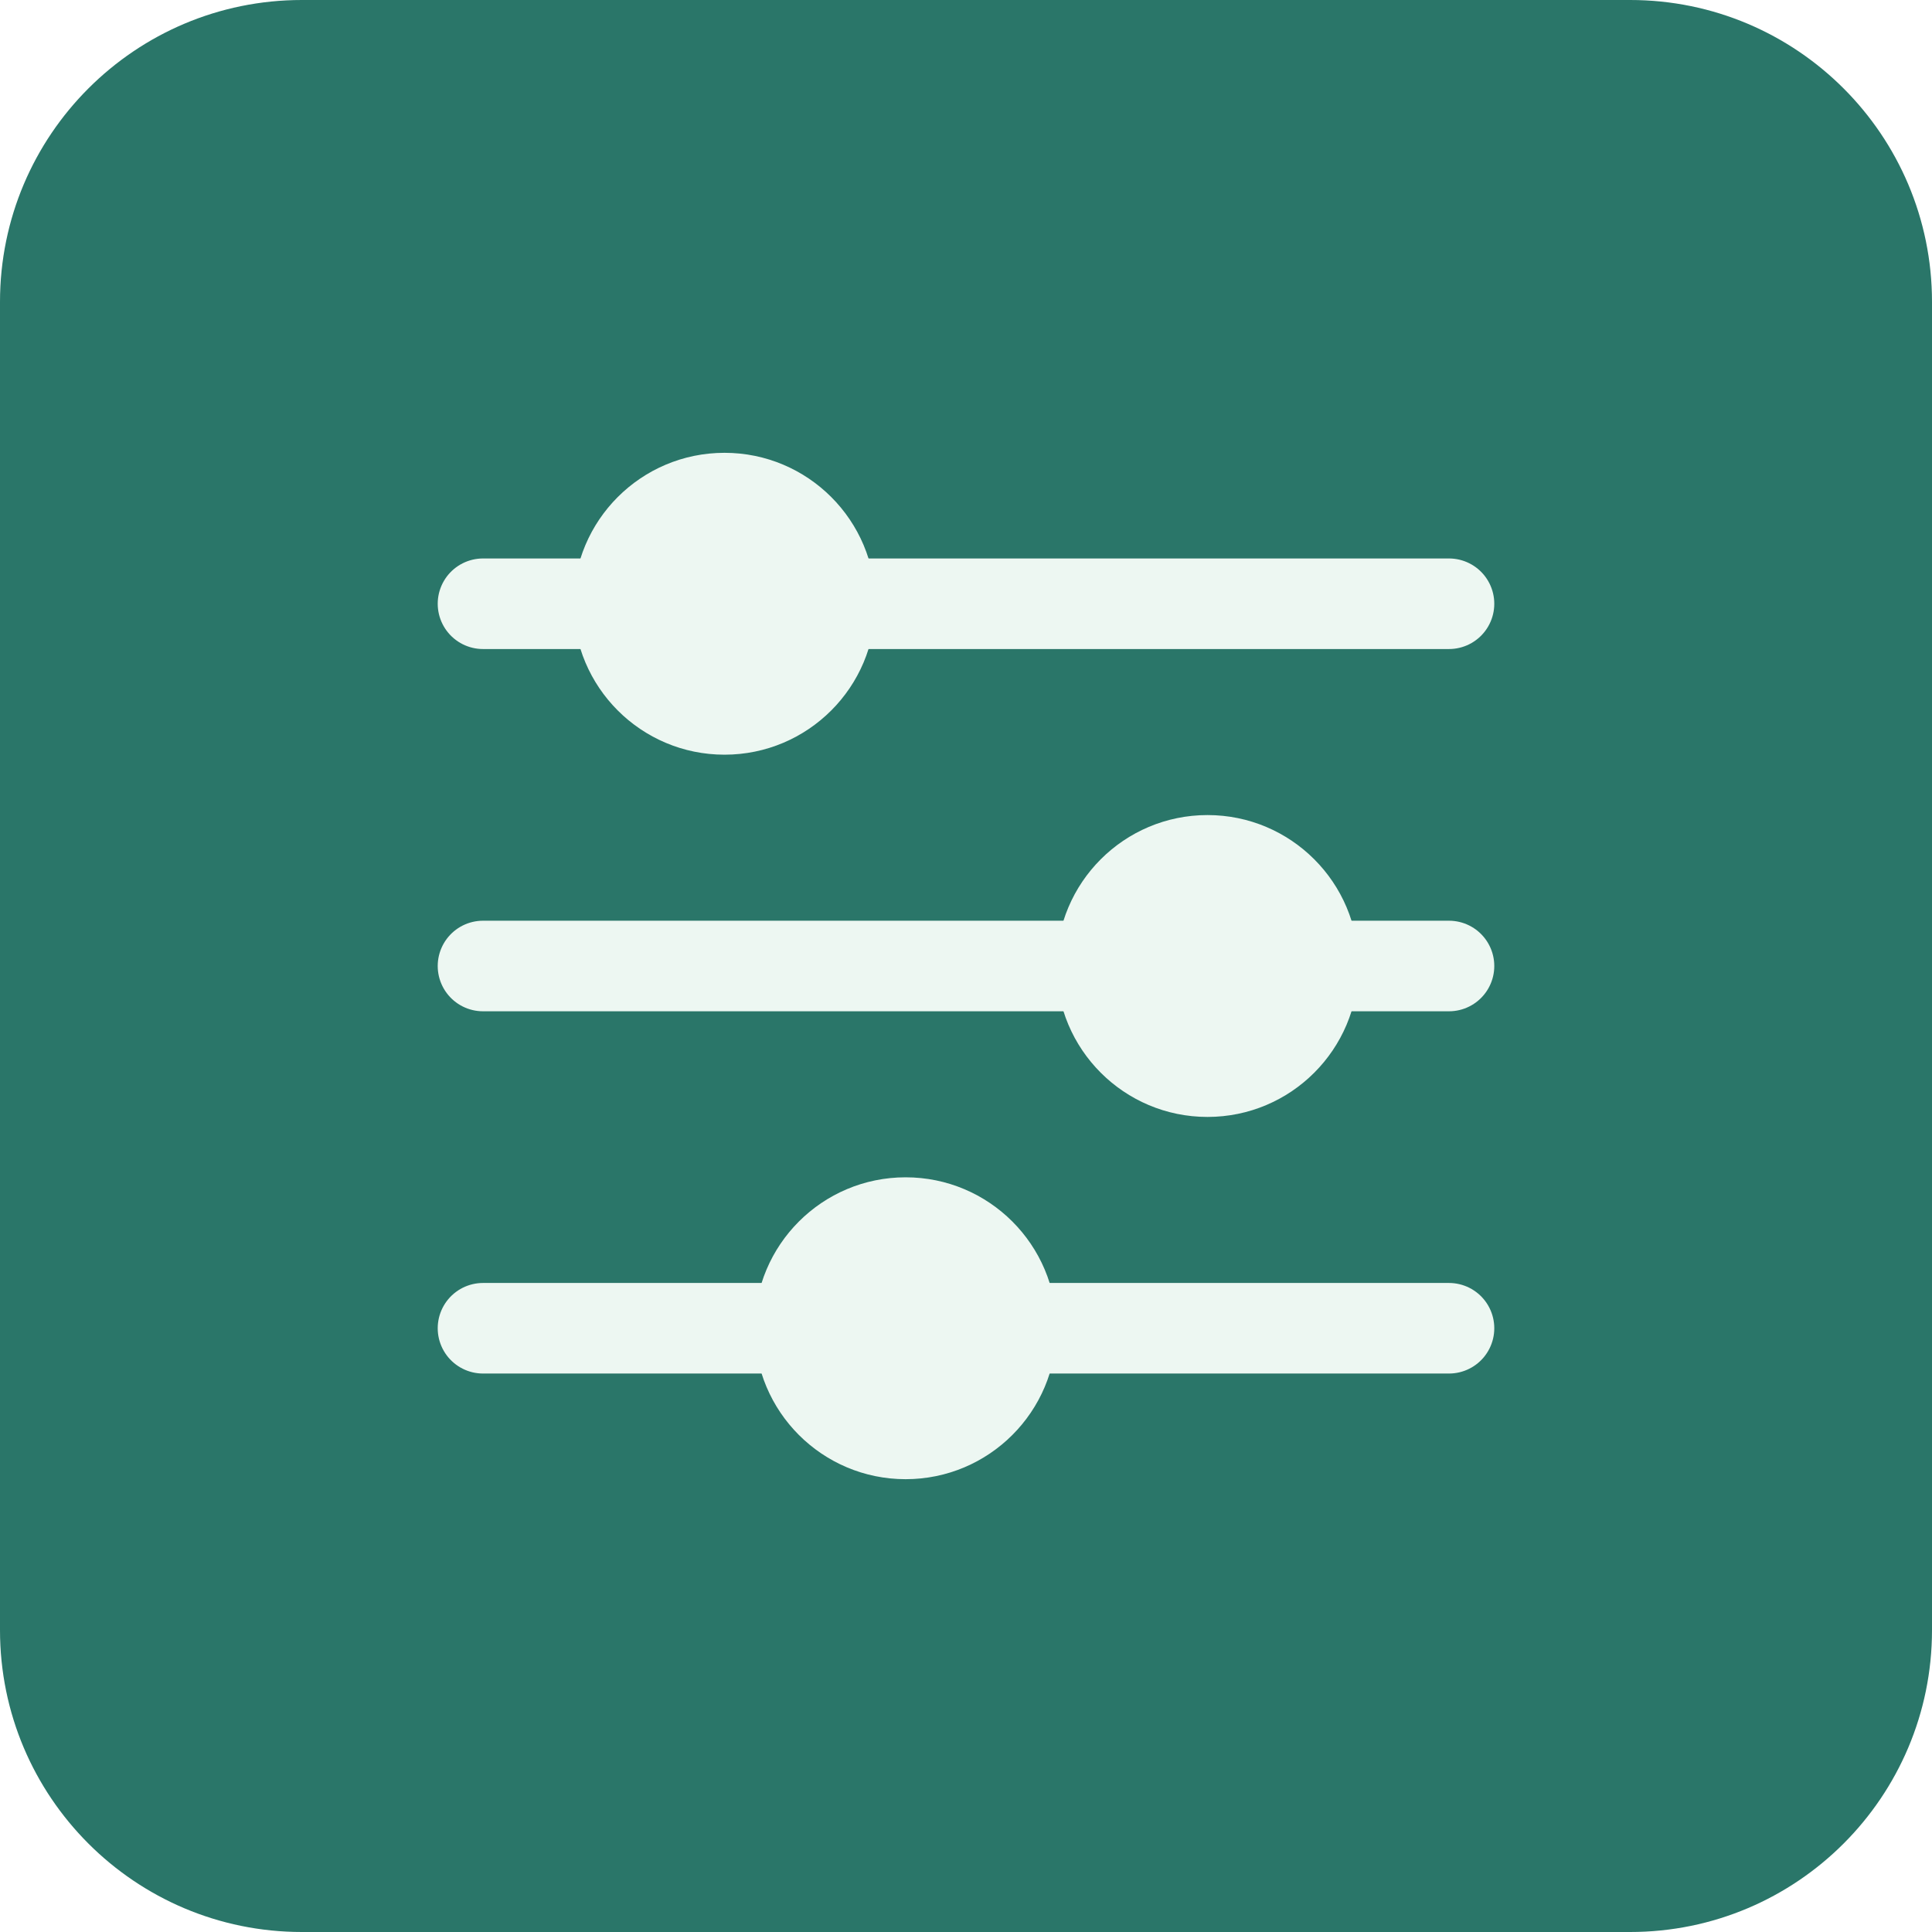
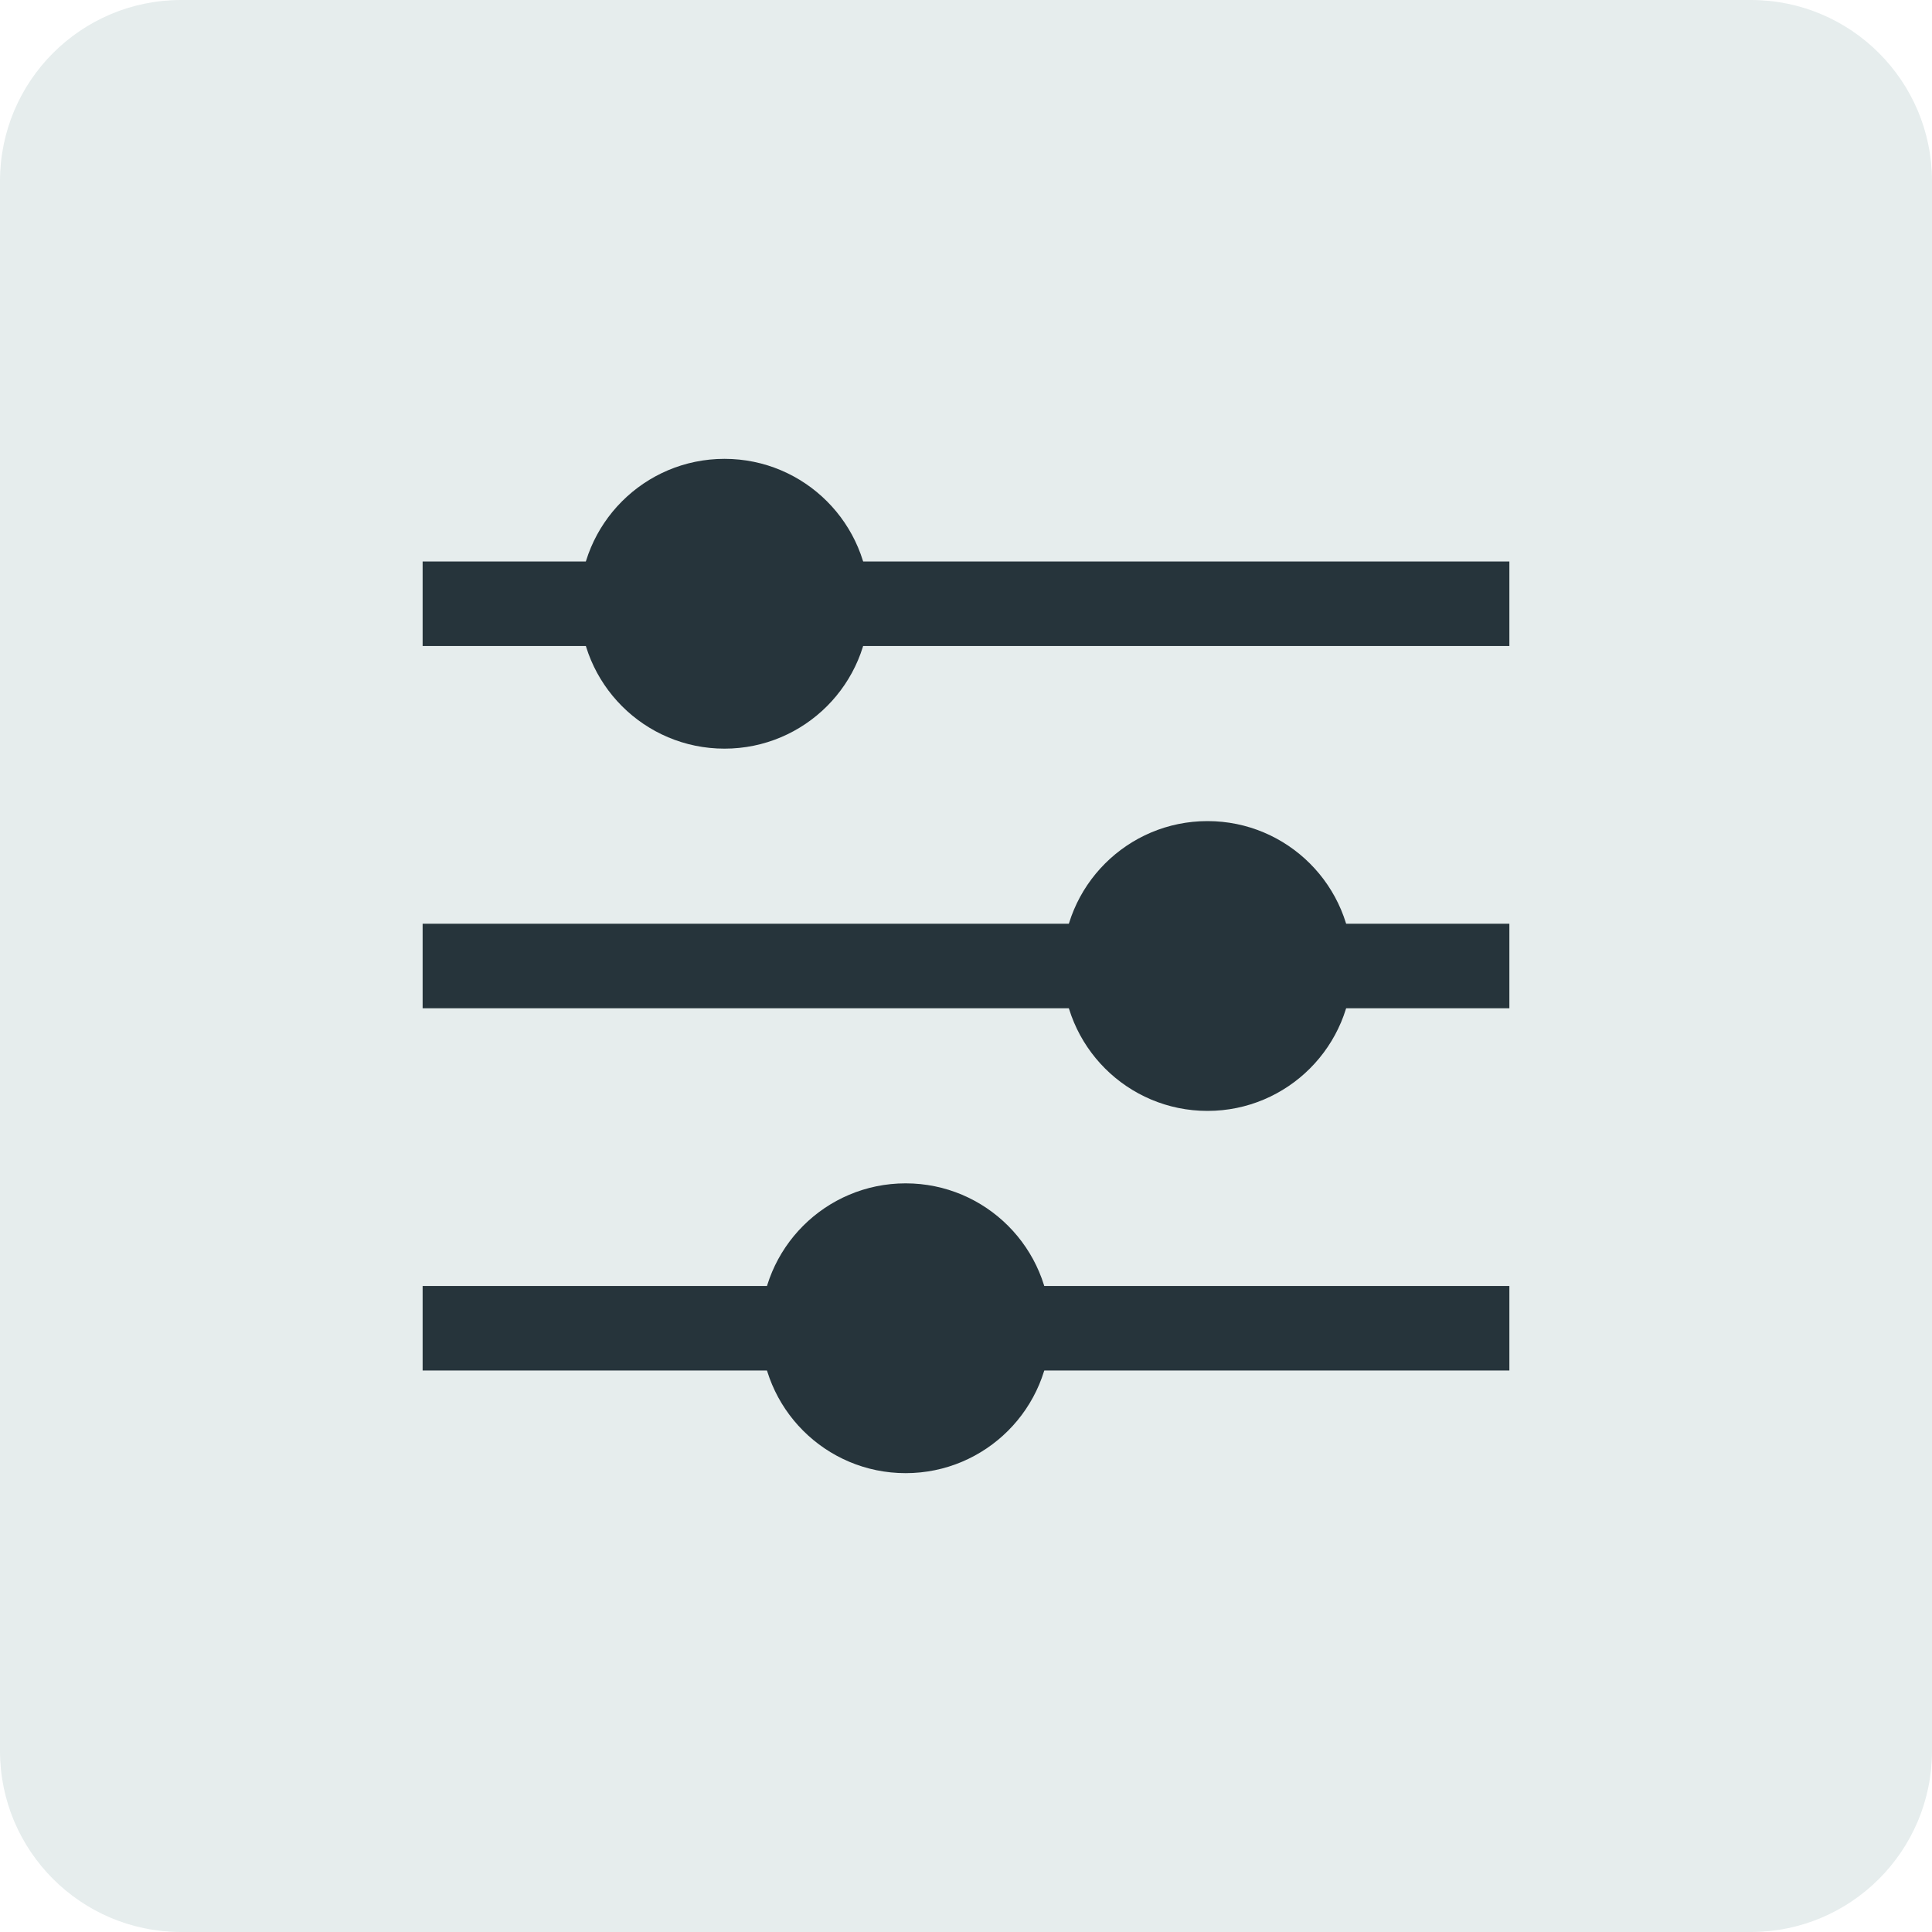
<svg xmlns="http://www.w3.org/2000/svg" width="32" height="32" viewBox="0 0 32 32" role="img" aria-label="VitalTrace mark">
-   <rect width="32" height="32" rx="5" fill="#2a7669" />
-   <path d="M8 10h16M8 16h16M8 22h16" stroke="#edf7f2" stroke-width="1.5" stroke-linecap="round" />
-   <circle cx="12" cy="10" r="2.5" fill="#edf7f2" />
-   <circle cx="20" cy="16" r="2.5" fill="#edf7f2" />
-   <circle cx="15" cy="22" r="2.5" fill="#edf7f2" />
+   <rect width="32" height="32" rx="3" fill="#e6eded" />
+   <path d="M7 10h18M7 16h18M7 22h18" stroke="#26343b" stroke-width="1.4" />
+   <circle cx="12" cy="10" r="2.4" fill="#26343b" />
+   <circle cx="20" cy="16" r="2.4" fill="#26343b" />
+   <circle cx="15" cy="22" r="2.4" fill="#26343b" />
</svg>
